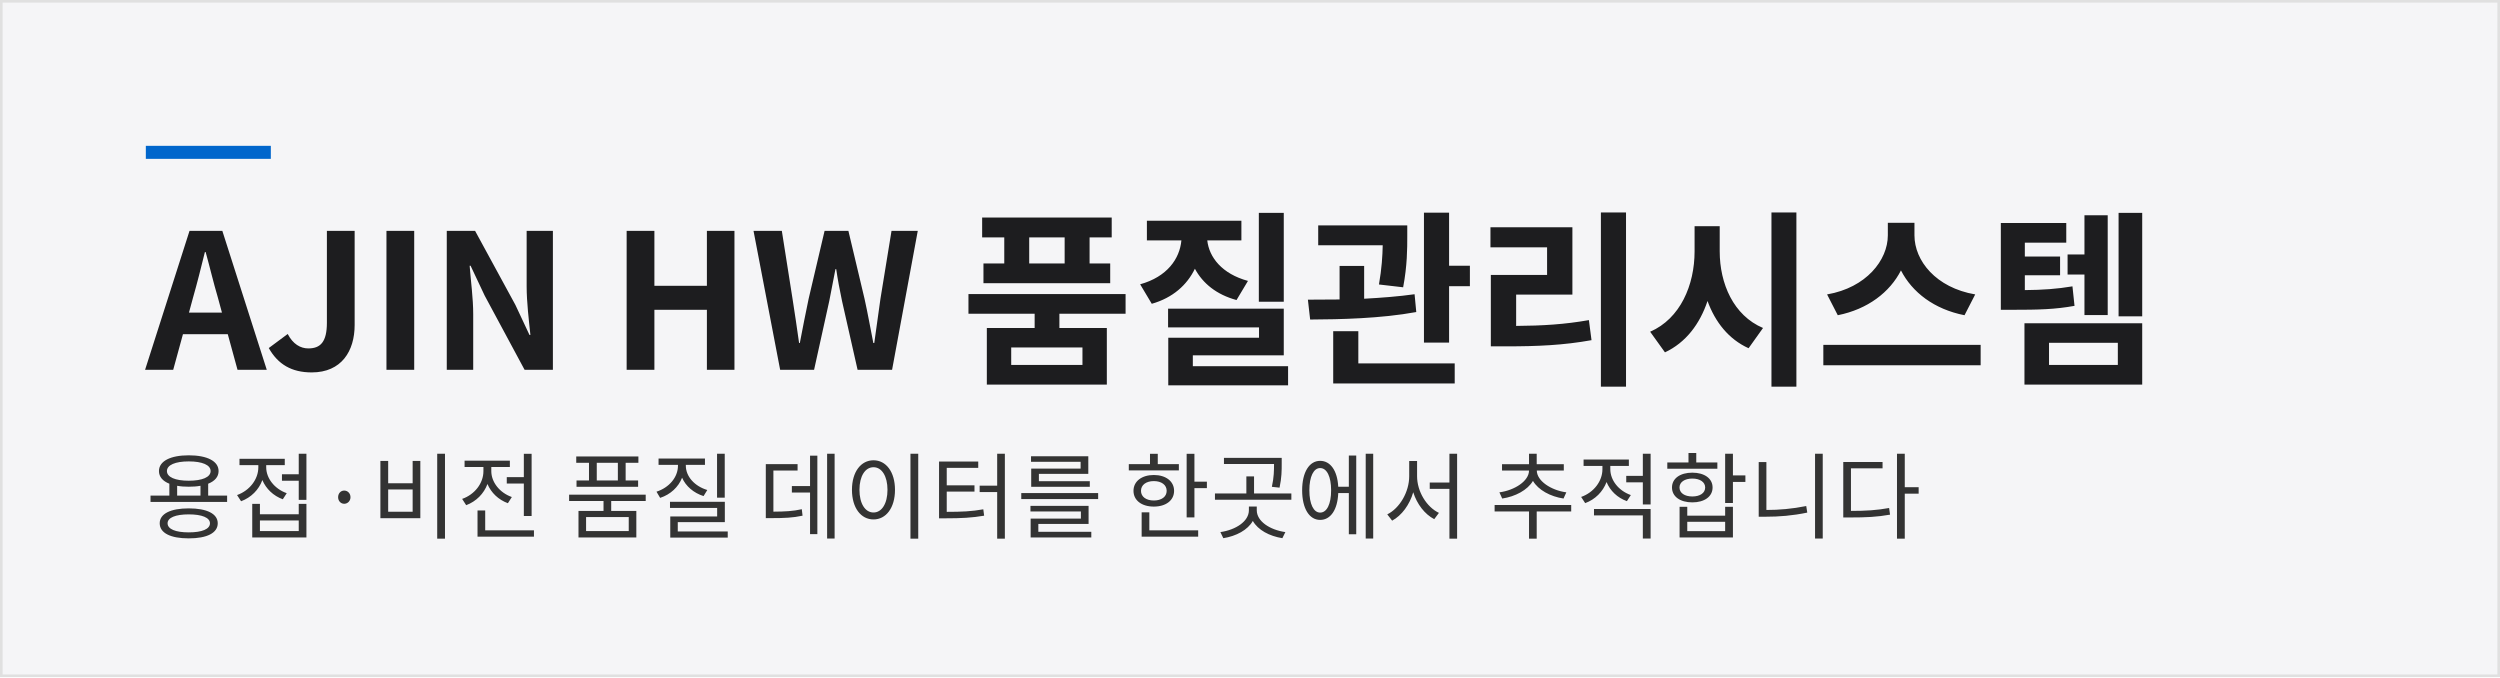
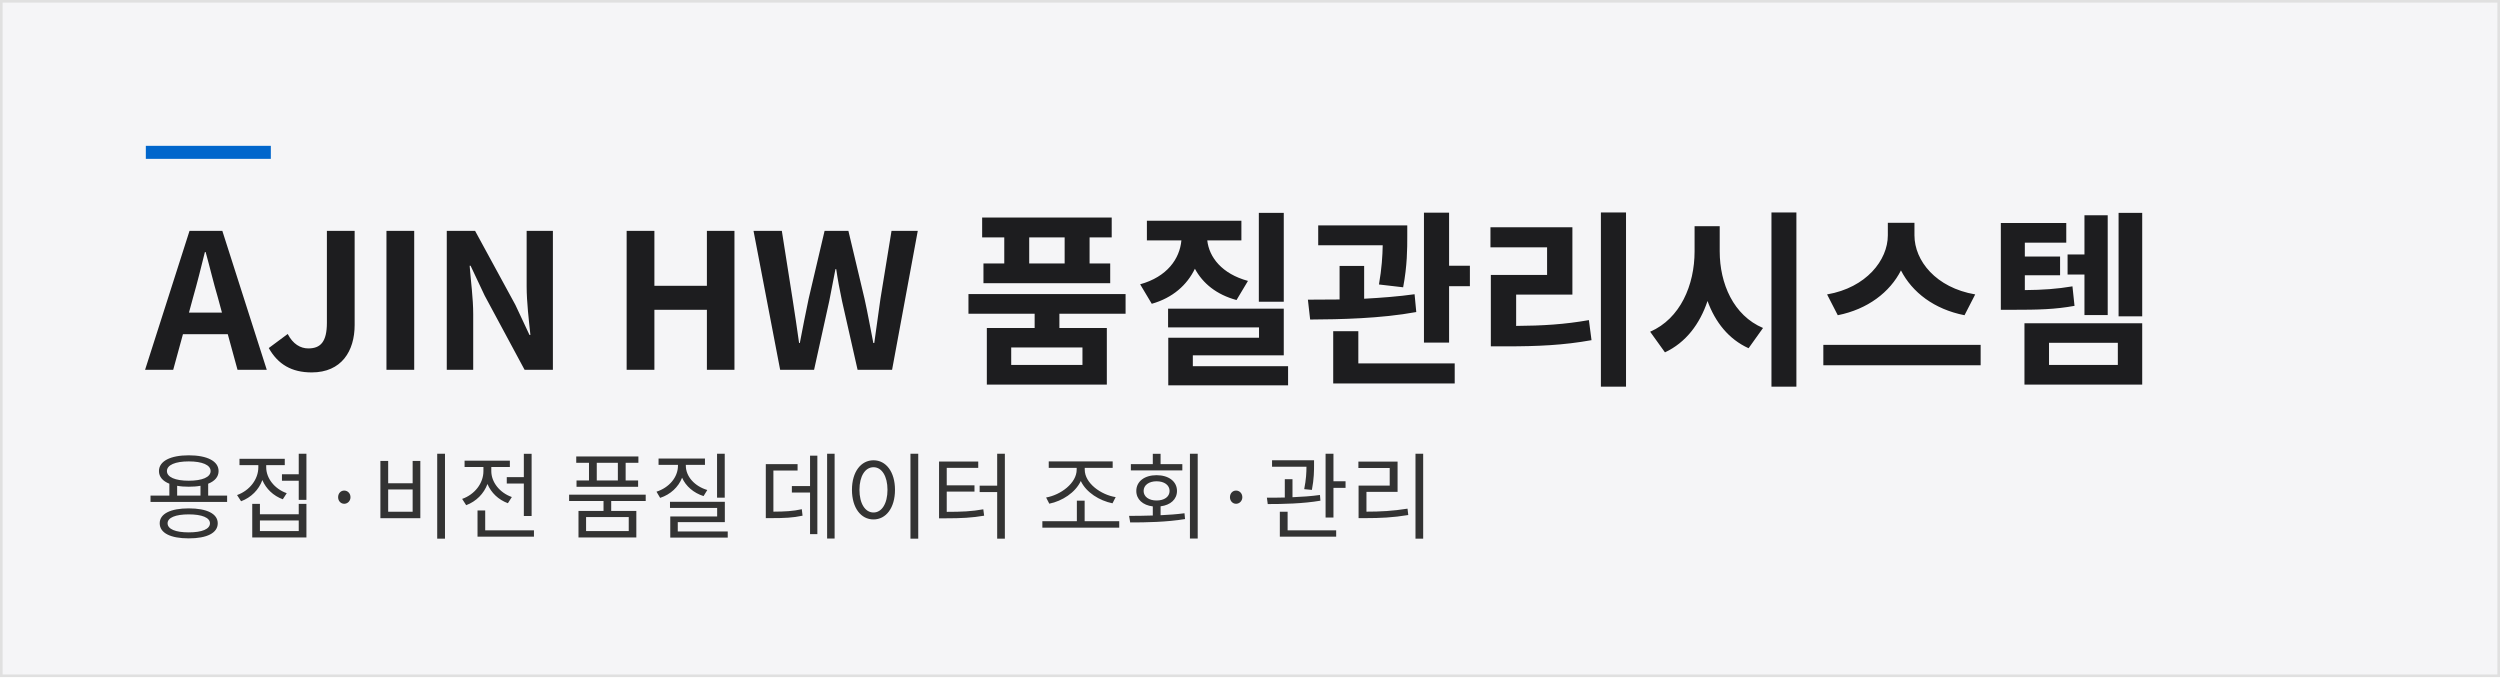
<svg xmlns="http://www.w3.org/2000/svg" width="960" height="260" viewBox="0 0 960 260" role="img" aria-labelledby="t d">
  <rect x="0.5" y="0.5" width="959" height="259" fill="#F5F5F7" stroke="#E0E0E0" />
  <rect x="56" y="56" width="48" height="5" fill="#0066CC" />
  <path fill="#1D1D1F" d="M55.712 142.0H66.512L70.256 128.32H87.464L91.208 142.0H102.44L85.376 88.648H72.776ZM72.56 120.04 74.144 114.208C75.728 108.664 77.24 102.616 78.68 96.784H78.968C80.552 102.472 81.992 108.664 83.648 114.208L85.232 120.04ZM119.696 143.008C131.144 143.008 136.184 134.8 136.184 124.792V88.648H125.528V123.928C125.528 131.272 123.08 133.792 118.4 133.792C115.376 133.792 112.496 132.136 110.48 128.248L103.208 133.648C106.736 139.912 111.992 143.008 119.696 143.008ZM148.4 142.0H159.056V88.648H148.4ZM171.56 142.0H181.712V120.616C181.712 114.496 180.776 107.8 180.344 102.04H180.704L186.104 113.488L201.44 142.0H212.312V88.648H202.232V109.96C202.232 116.008 203.096 123.064 203.672 128.608H203.312L197.912 117.088L182.432 88.648H171.56ZM240.632 142.0H251.288V118.96H271.448V142.0H282.032V88.648H271.448V109.744H251.288V88.648H240.632ZM299.576 142.0H312.608L318.44 115.576C319.232 111.472 320.024 107.368 320.816 103.336H321.104C321.68 107.368 322.472 111.472 323.336 115.576L329.312 142.0H342.56L352.424 88.648H342.344L338.096 114.712C337.304 120.256 336.512 125.944 335.72 131.704H335.36C334.208 125.944 333.2 120.184 331.976 114.712L325.784 88.648H316.64L310.52 114.712C309.368 120.256 308.216 125.944 307.136 131.704H306.848C306.056 125.944 305.192 120.328 304.328 114.712L300.224 88.648H289.352ZM415.664 133.432V140.128H388.304V133.432ZM378.944 125.944V147.688H425.024V125.944H406.808V120.472H432.224V112.912H371.888V120.472H397.304V125.944ZM377.648 101.176V108.736H426.32V101.176H418.4V91.168H426.896V83.536H377.144V91.168H385.64V101.176ZM395.216 91.168H408.824V101.176H395.216ZM483.392 81.736V115.864H492.968V81.736ZM448.616 140.632V147.976H494.624V140.632H458.048V136.456H492.968V118.528H448.544V125.728H483.464V129.688H448.616ZM440.408 84.76V92.32H453.656C453.008 99.376 448.184 106.288 437.816 109.168L442.28 116.656C450.344 114.352 455.816 109.456 458.84 103.192C461.864 108.808 467.12 113.128 474.824 115.216L479.216 107.872C469.208 105.136 464.312 98.8 463.592 92.32H476.696V84.76ZM506.192 86.56V94.192H530.96C530.888 98.152 530.6 103.048 529.52 109.24L538.808 110.32C540.392 101.968 540.392 95.416 540.392 90.736V86.56ZM503.096 122.704C514.544 122.632 530.096 122.344 543.848 119.824L543.2 112.984C537.08 113.848 530.384 114.352 523.832 114.712V102.112H514.4V115.0L502.232 115.072ZM546.8 81.664V131.56H556.448V109.888H564.44V102.04H556.448V81.664ZM511.952 127.168V147.256H558.608V139.552H521.6V127.168ZM614.744 81.592V148.48H624.392V81.592ZM572.336 87.28V94.984H594.08V105.568H572.48V133.0H578.384C590.48 133.0 600.344 132.568 611.144 130.624L610.136 122.92C600.776 124.576 592.28 125.08 582.2 125.152V113.128H603.8V87.28ZM680.24 81.592V148.48H689.816V81.592ZM650.72 86.848V96.496C650.72 109.456 645.248 122.344 633.656 127.384L639.344 135.304C647.336 131.56 652.736 124.432 655.688 115.576C658.64 123.712 663.824 130.264 671.456 133.72L677.0 125.944C665.624 121.12 660.368 108.88 660.368 96.496V86.848ZM700.16 132.424V140.272H760.568V132.424ZM724.928 85.552V90.376C724.928 99.88 716.648 110.464 701.6 113.056L705.704 121.048C717.224 118.744 725.72 112.192 729.968 103.84C734.288 112.264 742.712 118.744 754.376 121.048L758.48 113.056C743.36 110.464 735.152 100.096 735.152 90.376V85.552ZM813.536 81.736V121.48H822.608V81.736ZM777.392 124.144V147.688H822.608V124.144ZM813.248 131.632V140.128H786.824V131.632ZM800.432 82.672V97.72H793.952V105.424H800.432V120.976H809.36V82.672ZM768.32 85.624V118.96H772.928C782.72 118.96 789.056 118.816 796.616 117.448L795.824 109.96C789.776 110.968 784.52 111.328 777.536 111.4V105.712H791.072V98.512H777.536V93.184H793.448V85.624Z" />
-   <path fill="#333333" d="M72.488 195.216C65.504 195.216 61.328 197.268 61.328 200.94C61.328 204.684 65.504 206.736 72.488 206.736C79.436 206.736 83.612 204.684 83.612 200.94C83.612 197.268 79.436 195.216 72.488 195.216ZM72.488 197.52C77.564 197.52 80.624 198.78 80.624 200.94C80.624 203.172 77.564 204.432 72.488 204.432C67.376 204.432 64.352 203.172 64.352 200.94C64.352 198.78 67.376 197.52 72.488 197.52ZM72.488 177.18C77.672 177.18 80.876 178.548 80.876 180.888C80.876 183.228 77.672 184.596 72.488 184.596C67.304 184.596 64.1 183.228 64.1 180.888C64.1 178.548 67.304 177.18 72.488 177.18ZM72.488 174.84C65.432 174.84 61.04 177.072 61.04 180.888C61.04 183.084 62.48 184.74 65.036 185.748V190.32H57.8V192.732H87.212V190.32H79.94V185.748C82.496 184.74 83.936 183.084 83.936 180.888C83.936 177.072 79.544 174.84 72.488 174.84ZM68.024 190.32V186.54C69.356 186.792 70.832 186.9 72.488 186.9C74.144 186.9 75.656 186.792 76.988 186.54V190.32ZM96.86 193.488V206.376H117.668V193.488H114.716V197.484H99.812V193.488ZM99.812 199.86H114.716V203.928H99.812ZM114.716 174.228V182.112H108.272V184.596H114.716V191.94H117.668V174.228ZM91.964 176.172V178.62H99.2V179.448C99.2 184.056 95.852 188.376 91.028 190.104L92.576 192.48C96.428 191.04 99.38 188.088 100.748 184.344C102.152 187.692 104.96 190.392 108.596 191.724L110.108 189.384C105.392 187.728 102.224 183.624 102.224 179.448V178.62H109.352V176.172ZM132.176 193.452C133.472 193.452 134.588 192.372 134.588 190.932C134.588 189.42 133.472 188.376 132.176 188.376C130.88 188.376 129.836 189.42 129.836 190.932C129.836 192.372 130.88 193.452 132.176 193.452ZM167.888 174.228V206.844H170.876V174.228ZM146.072 177.0V198.996H161.408V177.0H158.456V185.568H149.06V177.0ZM149.06 187.944H158.456V196.512H149.06ZM201.152 174.264V183.228H194.6V185.676H201.152V198.132H204.14V174.264ZM183.368 196.008V206.088H205.04V203.64H186.32V196.008ZM178.4 176.892V179.34H185.636V180.924C185.636 185.568 182.288 189.888 177.464 191.58L179.012 193.992C182.864 192.552 185.816 189.564 187.184 185.856C188.588 189.204 191.396 191.904 195.032 193.236L196.544 190.86C191.828 189.204 188.66 185.1 188.66 180.924V179.34H195.788V176.892ZM241.436 198.564V203.928H225.056V198.564ZM222.14 196.188V206.376H244.352V196.188H234.704V192.372H247.952V189.96H218.54V192.372H231.752V196.188ZM221.384 184.488V186.936H245.036V184.488H240.248V177.72H245.144V175.272H221.276V177.72H226.172V184.488ZM229.16 177.72H237.26V184.488H229.16ZM275.348 174.228V191.112H278.3V174.228ZM257.384 204.072V206.448H279.452V204.072H260.264V200.508H278.336V192.696H257.276V195.036H275.384V198.312H257.384ZM252.884 176.064V178.512H260.336V178.836C260.336 183.228 256.988 187.224 252.092 188.808L253.496 191.184C257.456 189.888 260.516 187.044 261.92 183.444C263.36 186.72 266.348 189.276 270.164 190.5L271.604 188.16C266.744 186.72 263.36 182.976 263.36 178.836V178.512H270.704V176.064ZM317.612 174.228V206.808H320.492V174.228ZM311.06 174.984V186.648H304.076V189.132H311.06V205.116H313.868V174.984ZM294.068 178.224V198.96H296.156C301.304 198.96 304.472 198.816 308.18 198.024L307.892 195.54C304.472 196.296 301.556 196.44 296.984 196.476V180.672H306.272V178.224ZM349.616 174.228V206.844H352.604V174.228ZM335.432 176.748C330.608 176.748 327.152 181.176 327.152 188.088C327.152 195.036 330.608 199.464 335.432 199.464C340.22 199.464 343.676 195.036 343.676 188.088C343.676 181.176 340.22 176.748 335.432 176.748ZM335.432 179.412C338.6 179.412 340.796 182.832 340.796 188.088C340.796 193.38 338.6 196.8 335.432 196.8C332.228 196.8 330.032 193.38 330.032 188.088C330.032 182.832 332.228 179.412 335.432 179.412ZM376.184 186.504V188.952H382.916V206.844H385.868V174.228H382.916V186.504ZM360.596 177.216V199.032H363.044C369.236 199.032 373.232 198.816 377.912 198.024L377.588 195.576C373.196 196.368 369.38 196.548 363.548 196.548V188.772H374.204V186.36H363.548V179.664H375.644V177.216ZM392.168 189.348V191.652H421.688V189.348ZM395.768 204.216V206.376H419.06V204.216H398.72V201.192H418.016V194.244H395.696V196.404H415.064V199.14H395.768ZM395.984 184.776V186.936H418.484V184.776H398.936V181.968H417.908V175.2H395.912V177.324H414.956V179.952H395.984ZM443.072 182.4C438.428 182.4 435.26 184.812 435.26 188.484C435.26 192.156 438.428 194.532 443.072 194.532C447.68 194.532 450.848 192.156 450.848 188.484C450.848 184.812 447.68 182.4 443.072 182.4ZM443.072 184.74C446.024 184.74 448.004 186.216 448.004 188.484C448.004 190.752 446.024 192.192 443.072 192.192C440.12 192.192 438.14 190.752 438.14 188.484C438.14 186.216 440.12 184.74 443.072 184.74ZM455.672 174.264V198.672H458.66V187.44H463.448V184.956H458.66V174.264ZM441.596 174.264V178.224H433.46V180.636H452.684V178.224H444.584V174.264ZM438.392 196.728V206.088H460.1V203.64H441.344V196.728ZM470 175.812V178.188H489.224C489.224 180.528 489.224 183.192 488.396 186.936L491.348 187.26C492.176 183.444 492.176 180.564 492.176 178.116V175.812ZM478.604 182.94V189.492H466.544V191.904H495.884V189.492H481.556V182.94ZM479.576 194.496V195.936C479.576 200.184 474.572 203.46 468.632 204.324L469.748 206.664C474.716 205.872 479.108 203.532 481.088 200.04C483.068 203.532 487.46 205.872 492.428 206.664L493.58 204.324C487.604 203.46 482.6 200.184 482.6 195.936V194.496ZM524.432 174.228V206.808H527.312V174.228ZM506.936 179.736C509.528 179.736 511.148 183.012 511.148 188.268C511.148 193.56 509.528 196.836 506.936 196.836C504.416 196.836 502.796 193.56 502.796 188.268C502.796 183.012 504.416 179.736 506.936 179.736ZM506.936 176.964C502.76 176.964 500.024 181.32 500.024 188.268C500.024 195.252 502.76 199.644 506.936 199.644C510.968 199.644 513.632 195.72 513.884 189.348H517.952V205.152H520.796V174.912H517.952V186.9H513.884C513.56 180.744 510.896 176.964 506.936 176.964ZM556.58 174.228V185.28H549.02V187.728H556.58V206.844H559.532V174.228ZM541.136 177.036V182.868C541.136 188.88 537.5 195.144 532.712 197.52L534.584 199.932C538.256 197.952 541.28 193.848 542.684 189.024C544.124 193.596 547.076 197.448 550.748 199.356L552.548 196.944C547.832 194.712 544.16 188.772 544.16 182.868V177.036ZM573.932 193.92V196.404H587.144V206.844H590.096V196.404H603.344V193.92ZM587.144 174.228V178.26H576.776V180.672H587.144C587.144 184.704 581.636 188.268 575.768 189.06L576.848 191.436C581.888 190.68 586.568 188.196 588.656 184.668C590.708 188.16 595.352 190.68 600.392 191.436L601.472 189.06C595.604 188.268 590.132 184.668 590.132 180.672H600.5V178.26H590.096V174.228ZM612.092 195.468V197.916H630.848V206.808H633.836V195.468ZM608.096 176.46V178.908H615.332V180.204C615.332 184.776 611.984 189.132 607.16 190.824L608.708 193.2C612.56 191.796 615.512 188.808 616.916 185.1C618.284 188.448 621.092 191.148 624.728 192.444L626.24 190.104C621.524 188.448 618.356 184.38 618.356 180.168V178.908H625.484V176.46ZM630.848 174.228V182.724H624.476V185.208H630.848V193.704H633.836V174.228ZM644.96 194.604V206.376H665.444V194.604H662.456V198.024H647.912V194.604ZM647.912 200.364H662.456V203.964H647.912ZM649.856 181.5C645.176 181.5 642.044 183.732 642.044 187.188C642.044 190.68 645.176 192.912 649.856 192.912C654.5 192.912 657.632 190.68 657.632 187.188C657.632 183.732 654.5 181.5 649.856 181.5ZM649.856 183.768C652.808 183.768 654.788 185.136 654.788 187.188C654.788 189.312 652.808 190.644 649.856 190.644C646.904 190.644 644.924 189.312 644.924 187.188C644.924 185.136 646.904 183.768 649.856 183.768ZM662.456 174.228V193.164H665.444V185.064H670.232V182.544H665.444V174.228ZM648.38 173.94V177.576H640.244V179.988H659.468V177.576H651.368V173.94ZM696.98 174.228V206.808H699.932V174.228ZM675.344 195.828V198.42H678.008C683.156 198.42 688.304 198.024 693.992 196.836L693.596 194.316C688.232 195.396 683.192 195.828 678.296 195.828V177.432H675.344ZM728.444 174.228V206.844H731.432V189.564H736.76V187.08H731.432V174.228ZM707.816 177.396V198.708H710.372C716.492 198.708 720.74 198.528 725.78 197.628L725.42 195.072C720.668 195.936 716.528 196.188 710.768 196.188V179.844H722.9V177.396Z" />
+   <path fill="#333333" d="M72.488 195.216C65.504 195.216 61.328 197.268 61.328 200.94C61.328 204.684 65.504 206.736 72.488 206.736C79.436 206.736 83.612 204.684 83.612 200.94C83.612 197.268 79.436 195.216 72.488 195.216ZM72.488 197.52C77.564 197.52 80.624 198.78 80.624 200.94C80.624 203.172 77.564 204.432 72.488 204.432C67.376 204.432 64.352 203.172 64.352 200.94C64.352 198.78 67.376 197.52 72.488 197.52ZM72.488 177.18C77.672 177.18 80.876 178.548 80.876 180.888C80.876 183.228 77.672 184.596 72.488 184.596C67.304 184.596 64.1 183.228 64.1 180.888C64.1 178.548 67.304 177.18 72.488 177.18ZM72.488 174.84C65.432 174.84 61.04 177.072 61.04 180.888C61.04 183.084 62.48 184.74 65.036 185.748V190.32H57.8V192.732H87.212V190.32H79.94V185.748C82.496 184.74 83.936 183.084 83.936 180.888C83.936 177.072 79.544 174.84 72.488 174.84ZM68.024 190.32V186.54C69.356 186.792 70.832 186.9 72.488 186.9C74.144 186.9 75.656 186.792 76.988 186.54V190.32ZM96.86 193.488V206.376H117.668V193.488H114.716V197.484H99.812V193.488ZM99.812 199.86H114.716V203.928H99.812ZM114.716 174.228V182.112H108.272V184.596H114.716V191.94H117.668V174.228ZM91.964 176.172V178.62H99.2V179.448C99.2 184.056 95.852 188.376 91.028 190.104L92.576 192.48C96.428 191.04 99.38 188.088 100.748 184.344C102.152 187.692 104.96 190.392 108.596 191.724L110.108 189.384C105.392 187.728 102.224 183.624 102.224 179.448V178.62H109.352V176.172ZM132.176 193.452C133.472 193.452 134.588 192.372 134.588 190.932C134.588 189.42 133.472 188.376 132.176 188.376C130.88 188.376 129.836 189.42 129.836 190.932C129.836 192.372 130.88 193.452 132.176 193.452ZM167.888 174.228V206.844H170.876V174.228ZM146.072 177.0V198.996H161.408V177.0H158.456V185.568H149.06V177.0ZM149.06 187.944H158.456V196.512H149.06ZM201.152 174.264V183.228H194.6V185.676H201.152V198.132H204.14V174.264ZM183.368 196.008V206.088H205.04V203.64H186.32V196.008ZM178.4 176.892V179.34H185.636V180.924C185.636 185.568 182.288 189.888 177.464 191.58L179.012 193.992C182.864 192.552 185.816 189.564 187.184 185.856C188.588 189.204 191.396 191.904 195.032 193.236L196.544 190.86C191.828 189.204 188.66 185.1 188.66 180.924V179.34H195.788V176.892ZM241.436 198.564V203.928H225.056V198.564ZM222.14 196.188V206.376H244.352V196.188H234.704V192.372H247.952V189.96H218.54V192.372H231.752V196.188ZM221.384 184.488V186.936H245.036V184.488H240.248V177.72H245.144V175.272H221.276V177.72H226.172V184.488ZM229.16 177.72H237.26V184.488H229.16ZM275.348 174.228V191.112H278.3V174.228ZM257.384 204.072V206.448H279.452V204.072H260.264V200.508H278.336V192.696H257.276V195.036H275.384V198.312H257.384ZM252.884 176.064V178.512H260.336V178.836C260.336 183.228 256.988 187.224 252.092 188.808L253.496 191.184C257.456 189.888 260.516 187.044 261.92 183.444C263.36 186.72 266.348 189.276 270.164 190.5L271.604 188.16C266.744 186.72 263.36 182.976 263.36 178.836V178.512H270.704V176.064ZM317.612 174.228V206.808H320.492V174.228ZM311.06 174.984V186.648H304.076V189.132H311.06V205.116H313.868V174.984ZM294.068 178.224V198.96H296.156C301.304 198.96 304.472 198.816 308.18 198.024L307.892 195.54C304.472 196.296 301.556 196.44 296.984 196.476V180.672H306.272V178.224ZM349.616 174.228V206.844H352.604V174.228ZM335.432 176.748C330.608 176.748 327.152 181.176 327.152 188.088C327.152 195.036 330.608 199.464 335.432 199.464C340.22 199.464 343.676 195.036 343.676 188.088C343.676 181.176 340.22 176.748 335.432 176.748ZM335.432 179.412C338.6 179.412 340.796 182.832 340.796 188.088C340.796 193.38 338.6 196.8 335.432 196.8C332.228 196.8 330.032 193.38 330.032 188.088C330.032 182.832 332.228 179.412 335.432 179.412ZM376.184 186.504V188.952H382.916V206.844H385.868V174.228H382.916V186.504ZM360.596 177.216V199.032H363.044C369.236 199.032 373.232 198.816 377.912 198.024L377.588 195.576C373.196 196.368 369.38 196.548 363.548 196.548V188.772H374.204V186.36H363.548V179.664H375.644V177.216ZM413.516 192.264V200.148H400.268V202.632H429.788V200.148H416.504V192.264ZM402.716 177.18V179.664H413.444V180.348C413.444 185.532 407.288 190.068 401.708 191.04L402.932 193.416C407.864 192.408 412.94 189.168 415.028 184.704C417.116 189.132 422.228 192.264 427.196 193.272L428.42 190.896C422.732 189.996 416.54 185.532 416.54 180.348V179.664H427.268V177.18ZM456.932 174.228V206.808H459.92V174.228ZM444.116 184.812C447.104 184.812 449.12 186.288 449.12 188.52C449.12 190.752 447.104 192.192 444.116 192.192C441.2 192.192 439.148 190.752 439.148 188.52C439.148 186.288 441.2 184.812 444.116 184.812ZM444.116 182.472C439.472 182.472 436.34 184.884 436.34 188.52C436.34 191.76 438.824 193.992 442.676 194.46V197.952C439.436 198.06 436.304 198.096 433.568 198.096L434 200.616C439.976 200.616 447.86 200.508 455.06 199.32L454.844 197.088C451.892 197.484 448.76 197.7 445.664 197.844V194.424C449.48 193.956 451.964 191.724 451.964 188.52C451.964 184.884 448.796 182.472 444.116 182.472ZM442.676 174.264V178.224H434.252V180.636H454.016V178.224H445.664V174.264ZM474.644 193.452C475.94 193.452 477.056 192.372 477.056 190.932C477.056 189.42 475.94 188.376 474.644 188.376C473.348 188.376 472.304 189.42 472.304 190.932C472.304 192.372 473.348 193.452 474.644 193.452ZM488.468 176.748V179.232H501.68C501.68 181.284 501.572 184.02 500.816 187.836L503.768 188.124C504.596 183.876 504.596 180.6 504.596 178.476V176.748ZM486.812 193.56C492.536 193.56 500.312 193.416 507.044 192.264L506.864 190.068C503.552 190.536 499.88 190.788 496.316 190.932V184.02H493.364V191.04C490.916 191.112 488.54 191.112 486.488 191.112ZM509.024 174.228V198.744H512.048V187.332H516.692V184.812H512.048V174.228ZM491.456 196.512V206.088H513.092V203.64H494.444V196.512ZM543.548 174.228V206.844H546.5V174.228ZM521.624 177.252V179.7H533.648V186.468H521.696V198.96H524.396C530.012 198.96 534.908 198.744 540.776 197.772L540.488 195.324C534.8 196.224 530.048 196.476 524.72 196.476V188.88H536.672V177.252Z" />
</svg>
